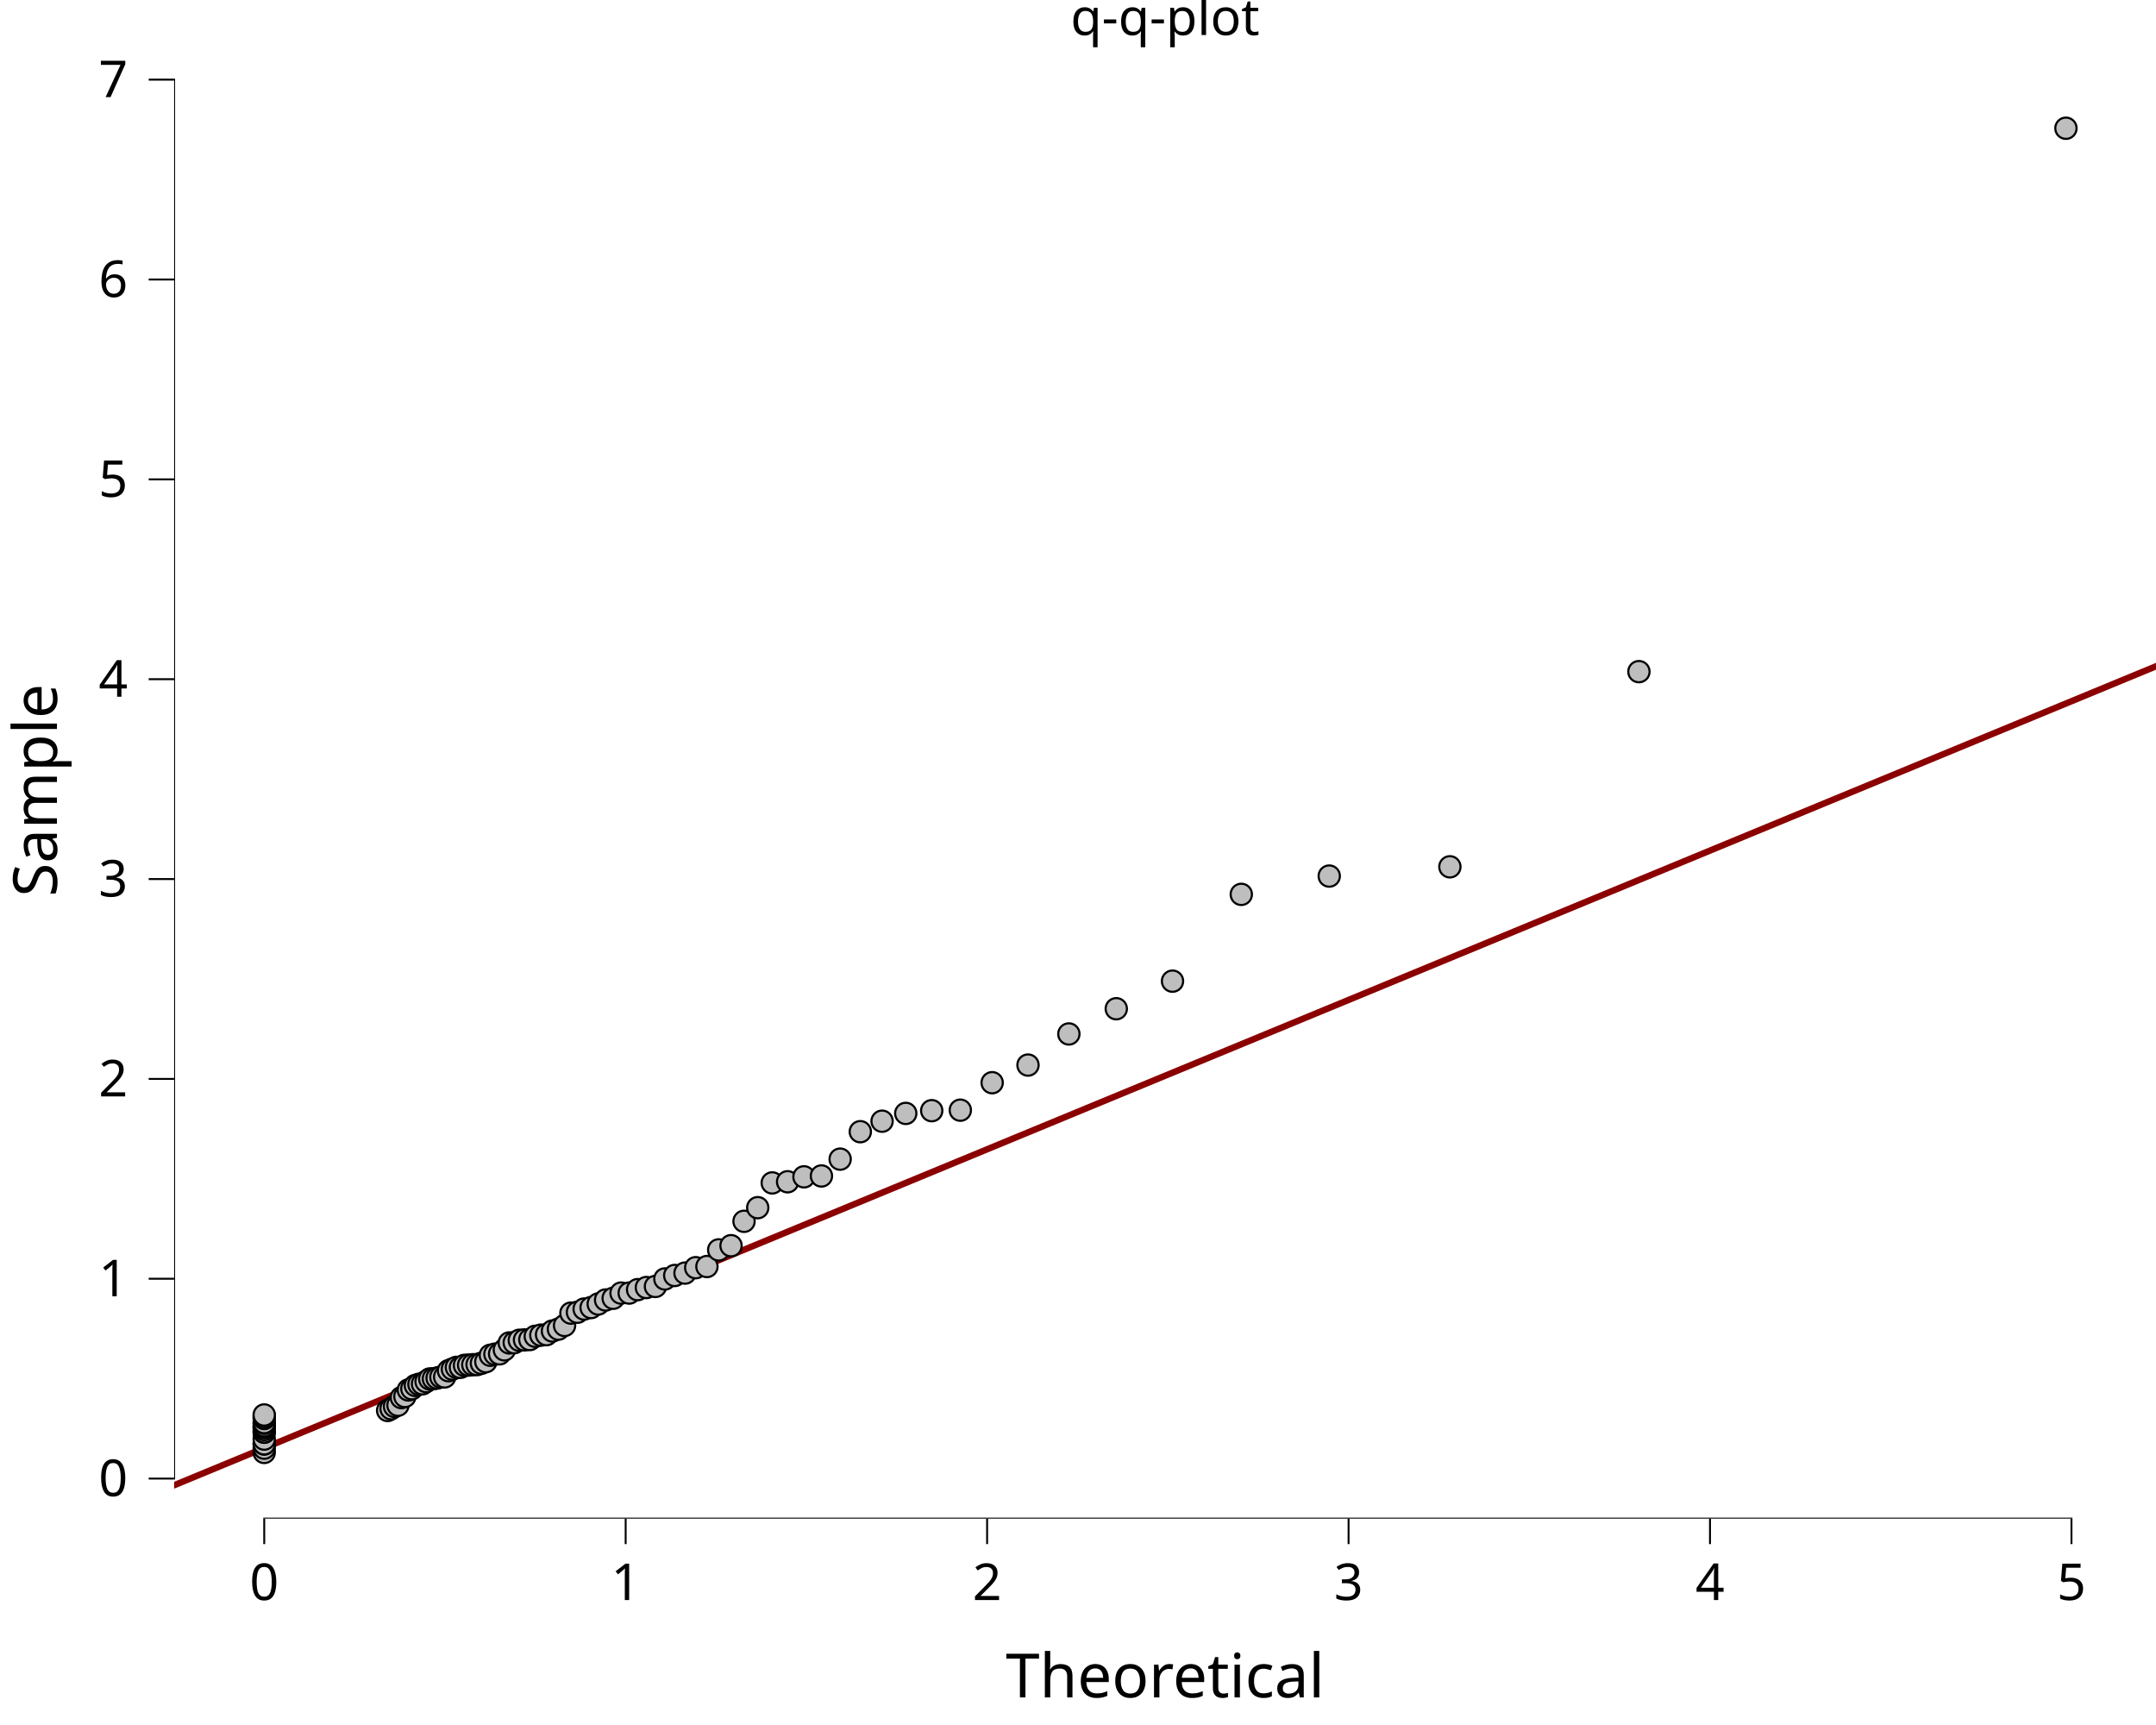
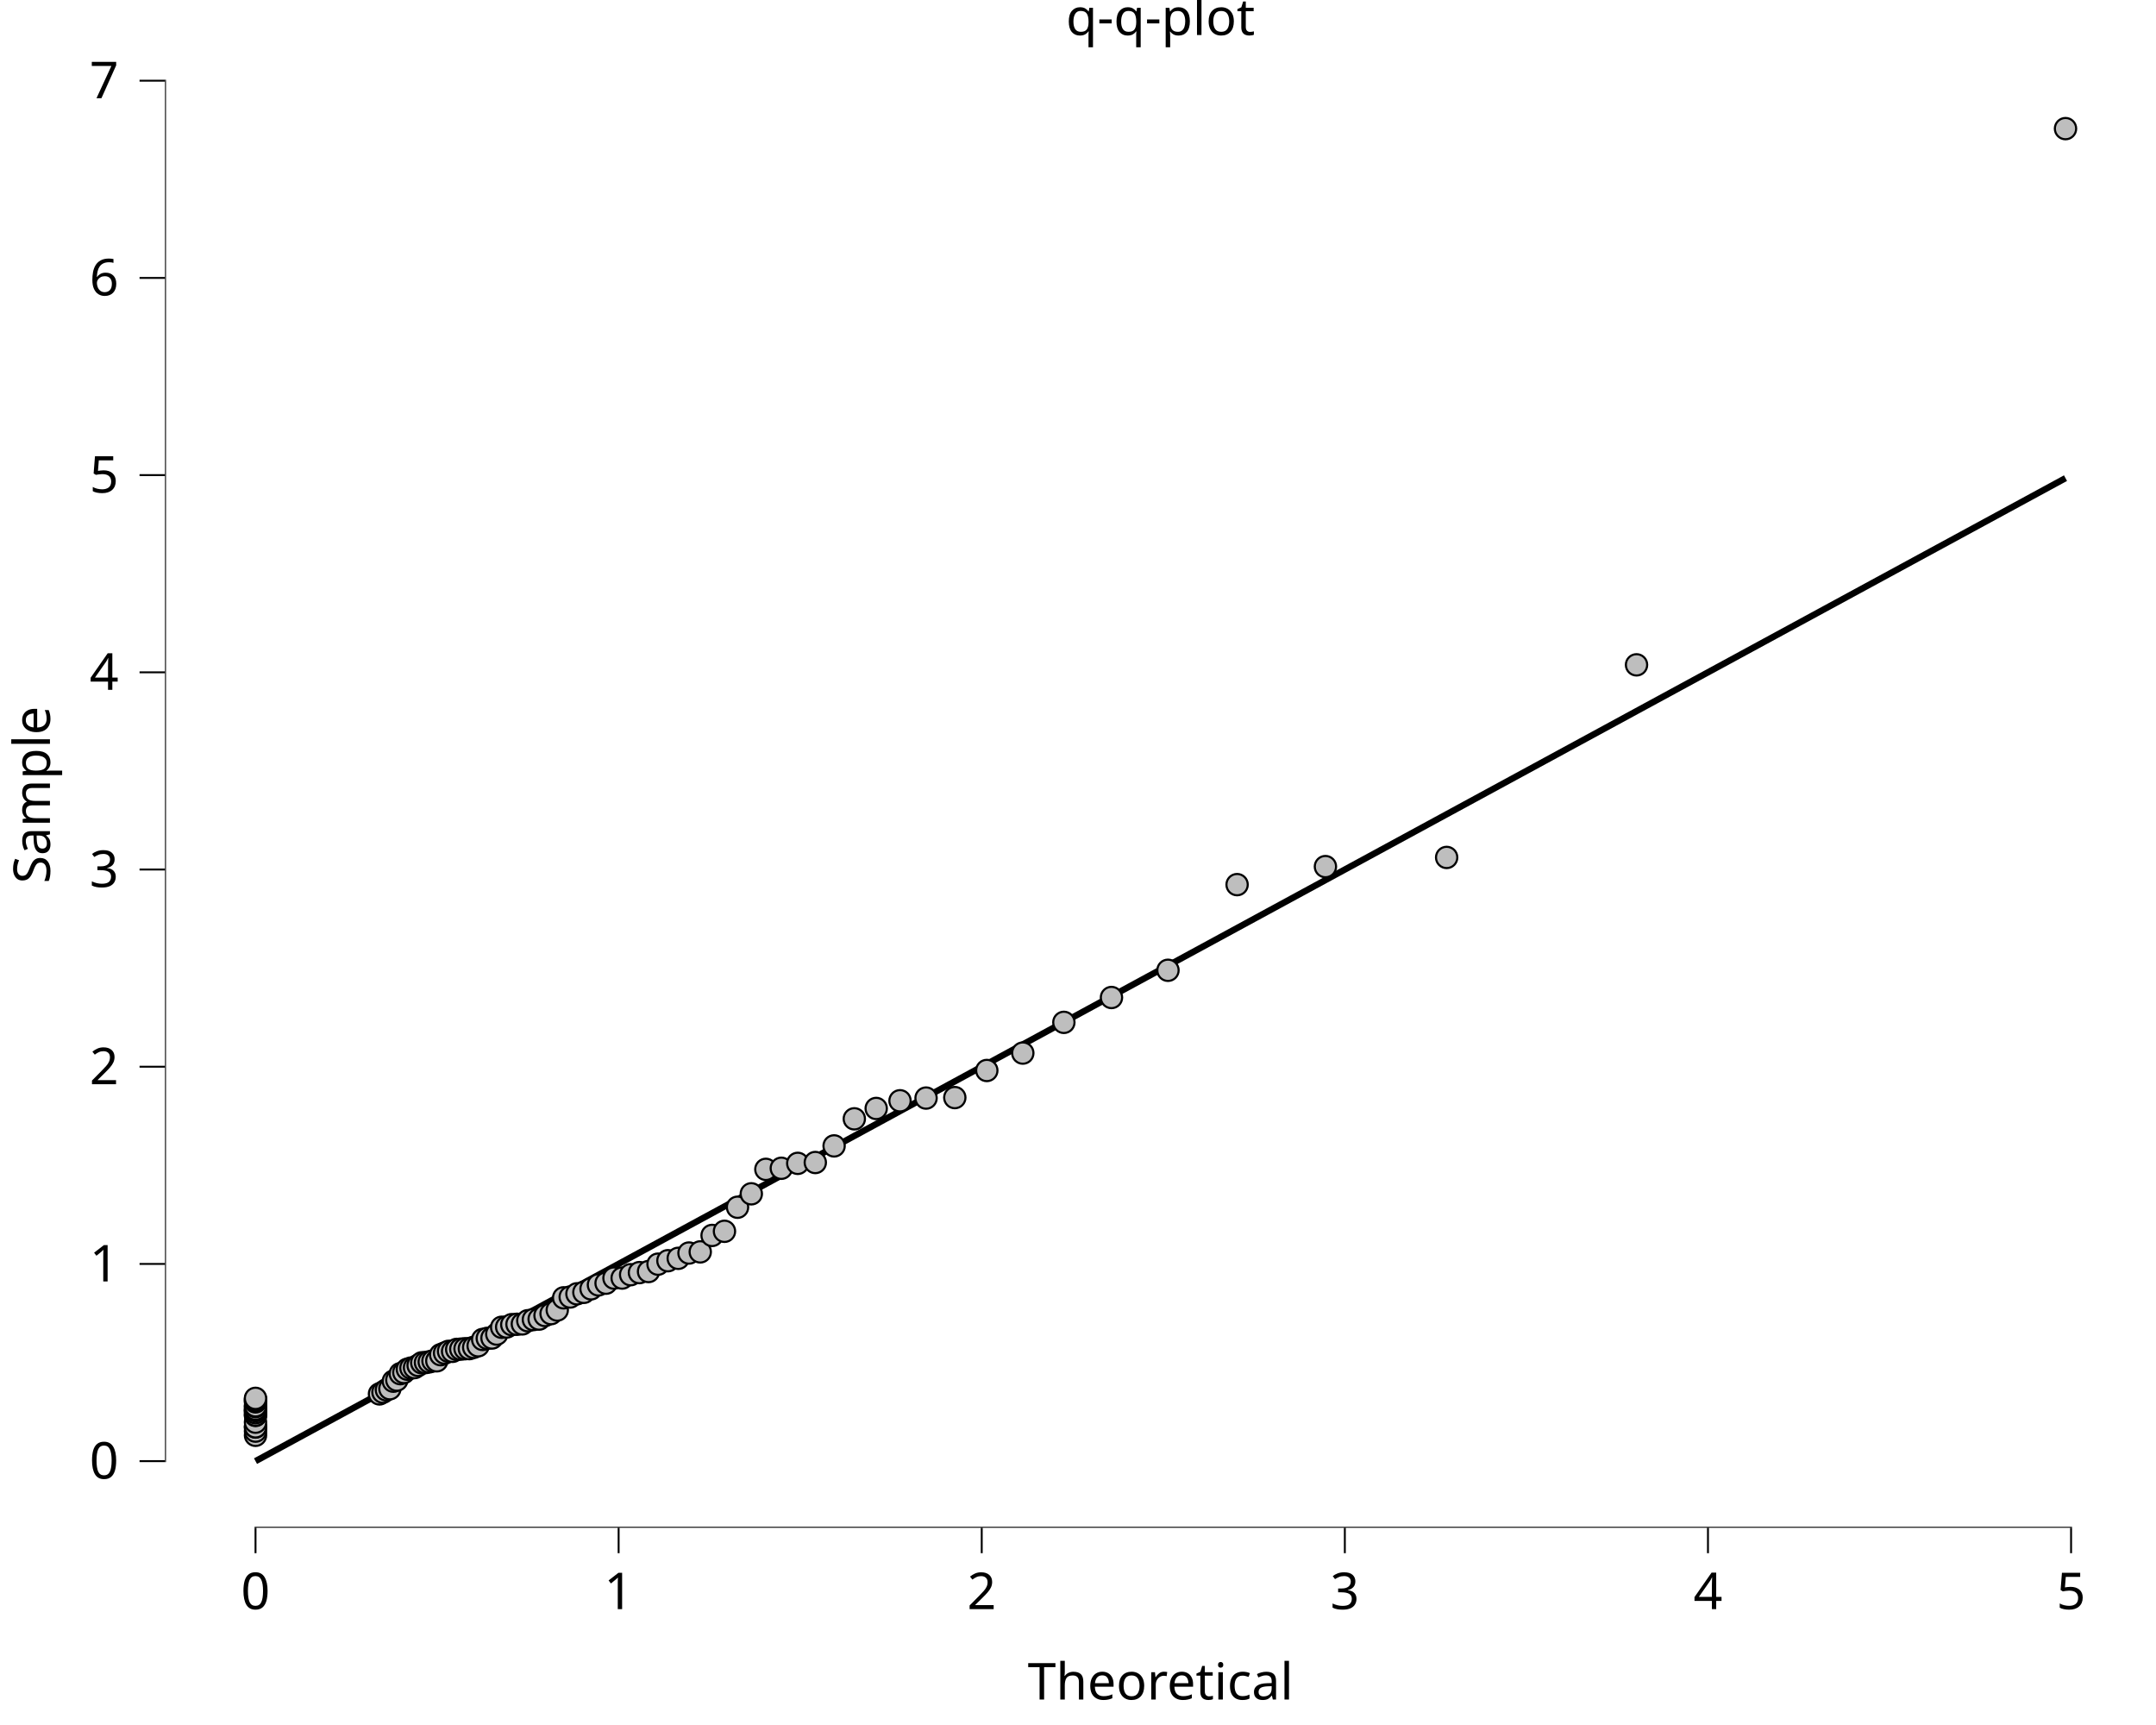
<svg xmlns="http://www.w3.org/2000/svg" class="svglite" data-engine-version="2.0" width="720.00pt" height="576.00pt" viewBox="0 0 720.00 576.00">
  <defs>
    <style type="text/css">
    .svglite line, .svglite polyline, .svglite polygon, .svglite path, .svglite rect, .svglite circle {
      fill: none;
      stroke: #000000;
      stroke-linecap: round;
      stroke-linejoin: round;
      stroke-miterlimit: 10.00;
    }
  </style>
  </defs>
  <rect width="100%" height="100%" style="stroke: none; fill: #FFFFFF;" />
  <defs>
    <clipPath id="cpMC4wMHw3MjAuMDB8MC4wMHw1NzYuMDA=">
      <rect x="0.00" y="0.00" width="720.00" height="576.00" />
    </clipPath>
  </defs>
  <g clip-path="url(#cpMC4wMHw3MjAuMDB8MC4wMHw1NzYuMDA=)">
-     <rect x="0.00" y="0.00" width="720.00" height="576.00" style="stroke-width: 10.67; stroke: none;" />
+     <rect x="-0" y="0.00" width="720.00" height="576.00" style="stroke-width: 10.67; stroke: none;" />
  </g>
  <defs>
-     <clipPath id="cpNTguMTV8NzIwLjAwfDIwLjcxfDUwNy4wOQ==">
-       <rect x="58.15" y="20.71" width="661.85" height="486.39" />
+     <clipPath id="cpNTUuMTF8NzIwLjAwfDIwLjcxfDUxMC4xNA==">
+       <rect x="55.11" y="20.71" width="664.89" height="489.43" />
    </clipPath>
  </defs>
-   <g clip-path="url(#cpNTguMTV8NzIwLjAwfDIwLjcxfDUwNy4wOQ==)">
-     <rect x="58.15" y="20.71" width="661.85" height="486.39" style="stroke-width: 10.67; stroke: none;" />
-     <line x1="-603.70" y1="769.40" x2="1381.85" y2="-50.98" style="stroke-width: 2.13; stroke: #8B0000; stroke-linecap: butt;" />
-     <circle cx="88.24" cy="484.99" r="3.56" style="stroke-width: 0.71; fill: #BEBEBE;" />
-     <circle cx="88.24" cy="483.56" r="3.56" style="stroke-width: 0.71; fill: #BEBEBE;" />
-     <circle cx="88.24" cy="482.19" r="3.56" style="stroke-width: 0.71; fill: #BEBEBE;" />
-     <circle cx="88.24" cy="482.11" r="3.56" style="stroke-width: 0.71; fill: #BEBEBE;" />
-     <circle cx="88.24" cy="480.54" r="3.56" style="stroke-width: 0.71; fill: #BEBEBE;" />
-     <circle cx="88.24" cy="478.25" r="3.56" style="stroke-width: 0.71; fill: #BEBEBE;" />
-     <circle cx="88.24" cy="478.15" r="3.56" style="stroke-width: 0.71; fill: #BEBEBE;" />
-     <circle cx="88.24" cy="477.35" r="3.56" style="stroke-width: 0.71; fill: #BEBEBE;" />
-     <circle cx="88.24" cy="476.64" r="3.56" style="stroke-width: 0.71; fill: #BEBEBE;" />
-     <circle cx="88.24" cy="476.57" r="3.56" style="stroke-width: 0.71; fill: #BEBEBE;" />
-     <circle cx="88.24" cy="476.11" r="3.56" style="stroke-width: 0.71; fill: #BEBEBE;" />
-     <circle cx="88.24" cy="475.29" r="3.56" style="stroke-width: 0.71; fill: #BEBEBE;" />
-     <circle cx="88.24" cy="475.01" r="3.56" style="stroke-width: 0.71; fill: #BEBEBE;" />
-     <circle cx="88.24" cy="473.68" r="3.56" style="stroke-width: 0.71; fill: #BEBEBE;" />
-     <circle cx="88.24" cy="473.29" r="3.56" style="stroke-width: 0.71; fill: #BEBEBE;" />
-     <circle cx="88.24" cy="472.78" r="3.56" style="stroke-width: 0.71; fill: #BEBEBE;" />
-     <circle cx="88.24" cy="472.47" r="3.56" style="stroke-width: 0.71; fill: #BEBEBE;" />
-     <circle cx="129.45" cy="470.98" r="3.56" style="stroke-width: 0.71; fill: #BEBEBE;" />
-     <circle cx="130.60" cy="470.39" r="3.56" style="stroke-width: 0.71; fill: #BEBEBE;" />
-     <circle cx="131.75" cy="469.62" r="3.56" style="stroke-width: 0.71; fill: #BEBEBE;" />
-     <circle cx="132.90" cy="469.22" r="3.56" style="stroke-width: 0.71; fill: #BEBEBE;" />
-     <circle cx="134.05" cy="466.68" r="3.56" style="stroke-width: 0.71; fill: #BEBEBE;" />
-     <circle cx="135.21" cy="466.30" r="3.56" style="stroke-width: 0.71; fill: #BEBEBE;" />
-     <circle cx="136.37" cy="464.13" r="3.56" style="stroke-width: 0.71; fill: #BEBEBE;" />
-     <circle cx="137.54" cy="463.71" r="3.56" style="stroke-width: 0.71; fill: #BEBEBE;" />
-     <circle cx="138.71" cy="462.62" r="3.56" style="stroke-width: 0.71; fill: #BEBEBE;" />
-     <circle cx="139.90" cy="462.23" r="3.56" style="stroke-width: 0.71; fill: #BEBEBE;" />
-     <circle cx="141.09" cy="462.07" r="3.56" style="stroke-width: 0.71; fill: #BEBEBE;" />
-     <circle cx="142.29" cy="461.32" r="3.56" style="stroke-width: 0.71; fill: #BEBEBE;" />
-     <circle cx="143.51" cy="460.45" r="3.56" style="stroke-width: 0.71; fill: #BEBEBE;" />
-     <circle cx="144.73" cy="460.37" r="3.56" style="stroke-width: 0.71; fill: #BEBEBE;" />
-     <circle cx="145.97" cy="460.14" r="3.56" style="stroke-width: 0.71; fill: #BEBEBE;" />
-     <circle cx="147.23" cy="459.81" r="3.56" style="stroke-width: 0.71; fill: #BEBEBE;" />
-     <circle cx="148.50" cy="459.77" r="3.56" style="stroke-width: 0.71; fill: #BEBEBE;" />
-     <circle cx="149.78" cy="457.70" r="3.56" style="stroke-width: 0.71; fill: #BEBEBE;" />
-     <circle cx="151.08" cy="457.16" r="3.56" style="stroke-width: 0.71; fill: #BEBEBE;" />
-     <circle cx="152.41" cy="456.57" r="3.56" style="stroke-width: 0.71; fill: #BEBEBE;" />
-     <circle cx="153.75" cy="456.57" r="3.56" style="stroke-width: 0.71; fill: #BEBEBE;" />
-     <circle cx="155.11" cy="455.91" r="3.56" style="stroke-width: 0.71; fill: #BEBEBE;" />
-     <circle cx="156.49" cy="455.82" r="3.56" style="stroke-width: 0.71; fill: #BEBEBE;" />
-     <circle cx="157.89" cy="455.69" r="3.56" style="stroke-width: 0.71; fill: #BEBEBE;" />
-     <circle cx="159.32" cy="455.65" r="3.56" style="stroke-width: 0.71; fill: #BEBEBE;" />
-     <circle cx="160.77" cy="455.21" r="3.56" style="stroke-width: 0.71; fill: #BEBEBE;" />
-     <circle cx="162.25" cy="454.68" r="3.56" style="stroke-width: 0.71; fill: #BEBEBE;" />
-     <circle cx="163.75" cy="452.54" r="3.56" style="stroke-width: 0.71; fill: #BEBEBE;" />
-     <circle cx="165.28" cy="452.17" r="3.56" style="stroke-width: 0.71; fill: #BEBEBE;" />
-     <circle cx="166.84" cy="452.06" r="3.56" style="stroke-width: 0.71; fill: #BEBEBE;" />
-     <circle cx="168.44" cy="450.73" r="3.56" style="stroke-width: 0.71; fill: #BEBEBE;" />
-     <circle cx="170.07" cy="448.42" r="3.56" style="stroke-width: 0.71; fill: #BEBEBE;" />
-     <circle cx="171.73" cy="448.33" r="3.56" style="stroke-width: 0.71; fill: #BEBEBE;" />
-     <circle cx="173.42" cy="447.53" r="3.56" style="stroke-width: 0.71; fill: #BEBEBE;" />
-     <circle cx="175.16" cy="447.41" r="3.56" style="stroke-width: 0.71; fill: #BEBEBE;" />
-     <circle cx="176.93" cy="447.29" r="3.56" style="stroke-width: 0.71; fill: #BEBEBE;" />
-     <circle cx="178.75" cy="446.20" r="3.56" style="stroke-width: 0.71; fill: #BEBEBE;" />
-     <circle cx="180.61" cy="445.82" r="3.56" style="stroke-width: 0.71; fill: #BEBEBE;" />
-     <circle cx="182.52" cy="445.65" r="3.56" style="stroke-width: 0.71; fill: #BEBEBE;" />
-     <circle cx="184.48" cy="444.44" r="3.56" style="stroke-width: 0.71; fill: #BEBEBE;" />
-     <circle cx="186.48" cy="443.81" r="3.56" style="stroke-width: 0.71; fill: #BEBEBE;" />
-     <circle cx="188.54" cy="442.59" r="3.56" style="stroke-width: 0.71; fill: #BEBEBE;" />
-     <circle cx="190.66" cy="438.46" r="3.56" style="stroke-width: 0.71; fill: #BEBEBE;" />
-     <circle cx="192.84" cy="438.17" r="3.56" style="stroke-width: 0.71; fill: #BEBEBE;" />
-     <circle cx="195.08" cy="437.10" r="3.56" style="stroke-width: 0.71; fill: #BEBEBE;" />
-     <circle cx="197.40" cy="436.61" r="3.56" style="stroke-width: 0.71; fill: #BEBEBE;" />
-     <circle cx="199.78" cy="435.42" r="3.56" style="stroke-width: 0.71; fill: #BEBEBE;" />
-     <circle cx="202.24" cy="434.08" r="3.56" style="stroke-width: 0.71; fill: #BEBEBE;" />
-     <circle cx="204.78" cy="433.51" r="3.56" style="stroke-width: 0.71; fill: #BEBEBE;" />
-     <circle cx="207.40" cy="431.78" r="3.56" style="stroke-width: 0.71; fill: #BEBEBE;" />
-     <circle cx="210.12" cy="431.77" r="3.56" style="stroke-width: 0.71; fill: #BEBEBE;" />
-     <circle cx="212.93" cy="430.63" r="3.56" style="stroke-width: 0.71; fill: #BEBEBE;" />
-     <circle cx="215.86" cy="429.92" r="3.56" style="stroke-width: 0.71; fill: #BEBEBE;" />
-     <circle cx="218.89" cy="429.56" r="3.56" style="stroke-width: 0.71; fill: #BEBEBE;" />
-     <circle cx="222.04" cy="427.06" r="3.56" style="stroke-width: 0.71; fill: #BEBEBE;" />
-     <circle cx="225.33" cy="425.90" r="3.56" style="stroke-width: 0.71; fill: #BEBEBE;" />
-     <circle cx="228.76" cy="425.10" r="3.56" style="stroke-width: 0.71; fill: #BEBEBE;" />
-     <circle cx="232.34" cy="423.30" r="3.56" style="stroke-width: 0.71; fill: #BEBEBE;" />
-     <circle cx="236.08" cy="422.91" r="3.56" style="stroke-width: 0.71; fill: #BEBEBE;" />
-     <circle cx="240.01" cy="417.35" r="3.56" style="stroke-width: 0.71; fill: #BEBEBE;" />
-     <circle cx="244.13" cy="415.95" r="3.56" style="stroke-width: 0.71; fill: #BEBEBE;" />
-     <circle cx="248.47" cy="407.81" r="3.56" style="stroke-width: 0.71; fill: #BEBEBE;" />
-     <circle cx="253.05" cy="403.26" r="3.56" style="stroke-width: 0.71; fill: #BEBEBE;" />
-     <circle cx="257.89" cy="394.99" r="3.56" style="stroke-width: 0.71; fill: #BEBEBE;" />
-     <circle cx="263.02" cy="394.61" r="3.56" style="stroke-width: 0.71; fill: #BEBEBE;" />
-     <circle cx="268.49" cy="392.96" r="3.56" style="stroke-width: 0.71; fill: #BEBEBE;" />
-     <circle cx="274.32" cy="392.67" r="3.56" style="stroke-width: 0.71; fill: #BEBEBE;" />
-     <circle cx="280.57" cy="387.05" r="3.56" style="stroke-width: 0.71; fill: #BEBEBE;" />
-     <circle cx="287.30" cy="377.89" r="3.56" style="stroke-width: 0.71; fill: #BEBEBE;" />
-     <circle cx="294.57" cy="374.38" r="3.56" style="stroke-width: 0.71; fill: #BEBEBE;" />
-     <circle cx="302.48" cy="371.78" r="3.56" style="stroke-width: 0.71; fill: #BEBEBE;" />
-     <circle cx="311.15" cy="370.87" r="3.56" style="stroke-width: 0.71; fill: #BEBEBE;" />
-     <circle cx="320.70" cy="370.70" r="3.56" style="stroke-width: 0.71; fill: #BEBEBE;" />
-     <circle cx="331.33" cy="361.53" r="3.56" style="stroke-width: 0.71; fill: #BEBEBE;" />
-     <circle cx="343.30" cy="355.64" r="3.56" style="stroke-width: 0.71; fill: #BEBEBE;" />
-     <circle cx="356.95" cy="345.25" r="3.56" style="stroke-width: 0.71; fill: #BEBEBE;" />
-     <circle cx="372.78" cy="336.83" r="3.56" style="stroke-width: 0.71; fill: #BEBEBE;" />
-     <circle cx="391.56" cy="327.62" r="3.56" style="stroke-width: 0.71; fill: #BEBEBE;" />
-     <circle cx="414.53" cy="298.64" r="3.56" style="stroke-width: 0.71; fill: #BEBEBE;" />
-     <circle cx="443.90" cy="292.53" r="3.56" style="stroke-width: 0.71; fill: #BEBEBE;" />
-     <circle cx="484.19" cy="289.44" r="3.56" style="stroke-width: 0.71; fill: #BEBEBE;" />
-     <circle cx="547.32" cy="224.27" r="3.56" style="stroke-width: 0.71; fill: #BEBEBE;" />
-     <circle cx="689.92" cy="42.82" r="3.56" style="stroke-width: 0.71; fill: #BEBEBE;" />
-     <line x1="87.92" y1="507.09" x2="692.09" y2="507.09" style="stroke-width: 0.64; stroke-linecap: butt;" />
-     <line x1="58.15" y1="494.04" x2="58.15" y2="26.27" style="stroke-width: 0.64; stroke-linecap: butt;" />
-     <rect x="58.15" y="20.71" width="661.85" height="486.39" style="stroke-width: 0.00; stroke: none;" />
+   <g clip-path="url(#cpNTUuMTF8NzIwLjAwfDIwLjcxfDUxMC4xNA==)">
+     <rect x="55.11" y="20.71" width="664.89" height="489.43" style="stroke-width: 10.67; stroke: none;" />
+     <polyline points="85.33,487.89 85.33,487.89 85.33,487.89 85.33,487.89 85.33,487.89 85.33,487.89 85.33,487.89 85.33,487.89 85.33,487.89 85.33,487.89 85.33,487.89 85.33,487.89 85.33,487.89 85.33,487.89 85.33,487.89 85.33,487.89 85.33,487.89 126.73,465.41 127.89,464.78 129.04,464.15 130.20,463.53 131.36,462.90 132.52,462.27 133.69,461.63 134.86,461.00 136.04,460.35 137.23,459.71 138.43,459.06 139.63,458.40 140.85,457.74 142.09,457.07 143.33,456.39 144.59,455.71 145.87,455.02 147.16,454.32 148.47,453.61 149.79,452.89 151.14,452.16 152.51,451.41 153.89,450.66 155.30,449.89 156.74,449.12 158.19,448.32 159.68,447.52 161.19,446.70 162.73,445.86 164.30,445.01 165.90,444.14 167.53,443.25 169.20,442.35 170.91,441.42 172.65,440.47 174.44,439.50 176.26,438.51 178.13,437.50 180.05,436.46 182.01,435.39 184.03,434.30 186.10,433.17 188.23,432.02 190.42,430.83 192.67,429.60 194.99,428.34 197.38,427.04 199.85,425.70 202.40,424.32 205.04,422.88 207.77,421.40 210.60,419.87 213.54,418.27 216.58,416.62 219.75,414.90 223.05,413.10 226.50,411.23 230.09,409.28 233.85,407.24 237.80,405.10 241.94,402.85 246.30,400.48 250.90,397.98 255.76,395.34 260.92,392.54 266.41,389.56 272.27,386.38 278.55,382.97 285.30,379.30 292.61,375.33 300.56,371.01 309.26,366.29 318.86,361.08 329.55,355.27 341.57,348.75 355.28,341.30 371.18,332.66 390.05,322.42 413.13,309.89 442.63,293.87 483.11,271.89 546.52,237.45 689.78,159.66 " style="stroke-width: 2.13; stroke-linecap: butt;" />
+     <circle cx="85.33" cy="479.27" r="3.56" style="stroke-width: 0.71; fill: #BEBEBE;" />
+     <circle cx="85.33" cy="477.87" r="3.56" style="stroke-width: 0.71; fill: #BEBEBE;" />
+     <circle cx="85.33" cy="476.51" r="3.56" style="stroke-width: 0.71; fill: #BEBEBE;" />
+     <circle cx="85.33" cy="476.44" r="3.56" style="stroke-width: 0.71; fill: #BEBEBE;" />
+     <circle cx="85.33" cy="474.88" r="3.56" style="stroke-width: 0.71; fill: #BEBEBE;" />
+     <circle cx="85.33" cy="472.63" r="3.56" style="stroke-width: 0.71; fill: #BEBEBE;" />
+     <circle cx="85.33" cy="472.52" r="3.56" style="stroke-width: 0.71; fill: #BEBEBE;" />
+     <circle cx="85.33" cy="471.74" r="3.56" style="stroke-width: 0.71; fill: #BEBEBE;" />
+     <circle cx="85.33" cy="471.04" r="3.56" style="stroke-width: 0.71; fill: #BEBEBE;" />
+     <circle cx="85.33" cy="470.97" r="3.56" style="stroke-width: 0.71; fill: #BEBEBE;" />
+     <circle cx="85.33" cy="470.52" r="3.56" style="stroke-width: 0.71; fill: #BEBEBE;" />
+     <circle cx="85.33" cy="469.70" r="3.56" style="stroke-width: 0.71; fill: #BEBEBE;" />
+     <circle cx="85.33" cy="469.42" r="3.56" style="stroke-width: 0.71; fill: #BEBEBE;" />
+     <circle cx="85.33" cy="468.11" r="3.56" style="stroke-width: 0.71; fill: #BEBEBE;" />
+     <circle cx="85.33" cy="467.73" r="3.56" style="stroke-width: 0.71; fill: #BEBEBE;" />
+     <circle cx="85.33" cy="467.22" r="3.56" style="stroke-width: 0.71; fill: #BEBEBE;" />
+     <circle cx="85.33" cy="466.93" r="3.56" style="stroke-width: 0.71; fill: #BEBEBE;" />
+     <circle cx="126.73" cy="465.45" r="3.56" style="stroke-width: 0.71; fill: #BEBEBE;" />
+     <circle cx="127.89" cy="464.87" r="3.56" style="stroke-width: 0.71; fill: #BEBEBE;" />
+     <circle cx="129.04" cy="464.11" r="3.56" style="stroke-width: 0.71; fill: #BEBEBE;" />
+     <circle cx="130.20" cy="463.71" r="3.56" style="stroke-width: 0.71; fill: #BEBEBE;" />
+     <circle cx="131.36" cy="461.20" r="3.56" style="stroke-width: 0.71; fill: #BEBEBE;" />
+     <circle cx="132.52" cy="460.83" r="3.56" style="stroke-width: 0.71; fill: #BEBEBE;" />
+     <circle cx="133.69" cy="458.69" r="3.56" style="stroke-width: 0.71; fill: #BEBEBE;" />
+     <circle cx="134.86" cy="458.28" r="3.56" style="stroke-width: 0.71; fill: #BEBEBE;" />
+     <circle cx="136.04" cy="457.20" r="3.56" style="stroke-width: 0.71; fill: #BEBEBE;" />
+     <circle cx="137.23" cy="456.81" r="3.56" style="stroke-width: 0.71; fill: #BEBEBE;" />
+     <circle cx="138.43" cy="456.66" r="3.56" style="stroke-width: 0.71; fill: #BEBEBE;" />
+     <circle cx="139.63" cy="455.92" r="3.56" style="stroke-width: 0.71; fill: #BEBEBE;" />
+     <circle cx="140.85" cy="455.06" r="3.56" style="stroke-width: 0.71; fill: #BEBEBE;" />
+     <circle cx="142.09" cy="454.98" r="3.56" style="stroke-width: 0.71; fill: #BEBEBE;" />
+     <circle cx="143.33" cy="454.75" r="3.56" style="stroke-width: 0.71; fill: #BEBEBE;" />
+     <circle cx="144.59" cy="454.42" r="3.56" style="stroke-width: 0.71; fill: #BEBEBE;" />
+     <circle cx="145.87" cy="454.39" r="3.56" style="stroke-width: 0.71; fill: #BEBEBE;" />
+     <circle cx="147.16" cy="452.35" r="3.56" style="stroke-width: 0.71; fill: #BEBEBE;" />
+     <circle cx="148.47" cy="451.81" r="3.56" style="stroke-width: 0.71; fill: #BEBEBE;" />
+     <circle cx="149.79" cy="451.23" r="3.56" style="stroke-width: 0.71; fill: #BEBEBE;" />
+     <circle cx="151.14" cy="451.23" r="3.56" style="stroke-width: 0.71; fill: #BEBEBE;" />
+     <circle cx="152.51" cy="450.58" r="3.56" style="stroke-width: 0.71; fill: #BEBEBE;" />
+     <circle cx="153.89" cy="450.49" r="3.56" style="stroke-width: 0.71; fill: #BEBEBE;" />
+     <circle cx="155.30" cy="450.36" r="3.56" style="stroke-width: 0.71; fill: #BEBEBE;" />
+     <circle cx="156.74" cy="450.33" r="3.56" style="stroke-width: 0.71; fill: #BEBEBE;" />
+     <circle cx="158.19" cy="449.89" r="3.56" style="stroke-width: 0.71; fill: #BEBEBE;" />
+     <circle cx="159.68" cy="449.37" r="3.56" style="stroke-width: 0.71; fill: #BEBEBE;" />
+     <circle cx="161.19" cy="447.26" r="3.56" style="stroke-width: 0.71; fill: #BEBEBE;" />
+     <circle cx="162.73" cy="446.89" r="3.56" style="stroke-width: 0.71; fill: #BEBEBE;" />
+     <circle cx="164.30" cy="446.78" r="3.56" style="stroke-width: 0.71; fill: #BEBEBE;" />
+     <circle cx="165.90" cy="445.47" r="3.56" style="stroke-width: 0.71; fill: #BEBEBE;" />
+     <circle cx="167.53" cy="443.19" r="3.56" style="stroke-width: 0.71; fill: #BEBEBE;" />
+     <circle cx="169.20" cy="443.10" r="3.56" style="stroke-width: 0.71; fill: #BEBEBE;" />
+     <circle cx="170.91" cy="442.31" r="3.56" style="stroke-width: 0.71; fill: #BEBEBE;" />
+     <circle cx="172.65" cy="442.19" r="3.56" style="stroke-width: 0.71; fill: #BEBEBE;" />
+     <circle cx="174.44" cy="442.07" r="3.56" style="stroke-width: 0.71; fill: #BEBEBE;" />
+     <circle cx="176.26" cy="441.00" r="3.56" style="stroke-width: 0.71; fill: #BEBEBE;" />
+     <circle cx="178.13" cy="440.62" r="3.56" style="stroke-width: 0.71; fill: #BEBEBE;" />
+     <circle cx="180.05" cy="440.46" r="3.56" style="stroke-width: 0.71; fill: #BEBEBE;" />
+     <circle cx="182.01" cy="439.26" r="3.56" style="stroke-width: 0.71; fill: #BEBEBE;" />
+     <circle cx="184.03" cy="438.64" r="3.56" style="stroke-width: 0.71; fill: #BEBEBE;" />
+     <circle cx="186.10" cy="437.44" r="3.56" style="stroke-width: 0.71; fill: #BEBEBE;" />
+     <circle cx="188.23" cy="433.36" r="3.56" style="stroke-width: 0.71; fill: #BEBEBE;" />
+     <circle cx="190.42" cy="433.08" r="3.56" style="stroke-width: 0.71; fill: #BEBEBE;" />
+     <circle cx="192.67" cy="432.02" r="3.56" style="stroke-width: 0.71; fill: #BEBEBE;" />
+     <circle cx="194.99" cy="431.53" r="3.56" style="stroke-width: 0.71; fill: #BEBEBE;" />
+     <circle cx="197.38" cy="430.36" r="3.56" style="stroke-width: 0.71; fill: #BEBEBE;" />
+     <circle cx="199.85" cy="429.04" r="3.56" style="stroke-width: 0.71; fill: #BEBEBE;" />
+     <circle cx="202.40" cy="428.47" r="3.56" style="stroke-width: 0.71; fill: #BEBEBE;" />
+     <circle cx="205.04" cy="426.77" r="3.56" style="stroke-width: 0.71; fill: #BEBEBE;" />
+     <circle cx="207.77" cy="426.76" r="3.56" style="stroke-width: 0.71; fill: #BEBEBE;" />
+     <circle cx="210.60" cy="425.64" r="3.56" style="stroke-width: 0.71; fill: #BEBEBE;" />
+     <circle cx="213.54" cy="424.94" r="3.56" style="stroke-width: 0.71; fill: #BEBEBE;" />
+     <circle cx="216.58" cy="424.58" r="3.56" style="stroke-width: 0.71; fill: #BEBEBE;" />
+     <circle cx="219.75" cy="422.12" r="3.56" style="stroke-width: 0.71; fill: #BEBEBE;" />
+     <circle cx="223.05" cy="420.97" r="3.56" style="stroke-width: 0.71; fill: #BEBEBE;" />
+     <circle cx="226.50" cy="420.17" r="3.56" style="stroke-width: 0.71; fill: #BEBEBE;" />
+     <circle cx="230.09" cy="418.40" r="3.56" style="stroke-width: 0.71; fill: #BEBEBE;" />
+     <circle cx="233.85" cy="418.02" r="3.56" style="stroke-width: 0.71; fill: #BEBEBE;" />
+     <circle cx="237.80" cy="412.53" r="3.56" style="stroke-width: 0.71; fill: #BEBEBE;" />
+     <circle cx="241.94" cy="411.15" r="3.56" style="stroke-width: 0.71; fill: #BEBEBE;" />
+     <circle cx="246.30" cy="403.11" r="3.56" style="stroke-width: 0.71; fill: #BEBEBE;" />
+     <circle cx="250.90" cy="398.63" r="3.56" style="stroke-width: 0.71; fill: #BEBEBE;" />
+     <circle cx="255.76" cy="390.46" r="3.56" style="stroke-width: 0.71; fill: #BEBEBE;" />
+     <circle cx="260.92" cy="390.10" r="3.56" style="stroke-width: 0.71; fill: #BEBEBE;" />
+     <circle cx="266.41" cy="388.46" r="3.56" style="stroke-width: 0.71; fill: #BEBEBE;" />
+     <circle cx="272.27" cy="388.18" r="3.56" style="stroke-width: 0.71; fill: #BEBEBE;" />
+     <circle cx="278.55" cy="382.63" r="3.56" style="stroke-width: 0.71; fill: #BEBEBE;" />
+     <circle cx="285.30" cy="373.59" r="3.56" style="stroke-width: 0.71; fill: #BEBEBE;" />
+     <circle cx="292.61" cy="370.13" r="3.56" style="stroke-width: 0.71; fill: #BEBEBE;" />
+     <circle cx="300.56" cy="367.56" r="3.56" style="stroke-width: 0.71; fill: #BEBEBE;" />
+     <circle cx="309.26" cy="366.66" r="3.56" style="stroke-width: 0.71; fill: #BEBEBE;" />
+     <circle cx="318.86" cy="366.50" r="3.56" style="stroke-width: 0.71; fill: #BEBEBE;" />
+     <circle cx="329.55" cy="357.45" r="3.56" style="stroke-width: 0.71; fill: #BEBEBE;" />
+     <circle cx="341.57" cy="351.64" r="3.56" style="stroke-width: 0.71; fill: #BEBEBE;" />
+     <circle cx="355.28" cy="341.38" r="3.56" style="stroke-width: 0.71; fill: #BEBEBE;" />
+     <circle cx="371.18" cy="333.08" r="3.56" style="stroke-width: 0.71; fill: #BEBEBE;" />
+     <circle cx="390.05" cy="323.99" r="3.56" style="stroke-width: 0.71; fill: #BEBEBE;" />
+     <circle cx="413.13" cy="295.39" r="3.56" style="stroke-width: 0.71; fill: #BEBEBE;" />
+     <circle cx="442.63" cy="289.37" r="3.56" style="stroke-width: 0.71; fill: #BEBEBE;" />
+     <circle cx="483.11" cy="286.31" r="3.56" style="stroke-width: 0.71; fill: #BEBEBE;" />
+     <circle cx="546.52" cy="222.00" r="3.56" style="stroke-width: 0.71; fill: #BEBEBE;" />
+     <circle cx="689.78" cy="42.95" r="3.56" style="stroke-width: 0.71; fill: #BEBEBE;" />
+     <line x1="85.01" y1="510.14" x2="691.96" y2="510.14" style="stroke-width: 0.64; stroke-linecap: butt;" />
+     <line x1="55.11" y1="488.21" x2="55.11" y2="26.63" style="stroke-width: 0.64; stroke-linecap: butt;" />
+     <rect x="55.11" y="20.71" width="664.89" height="489.43" style="stroke-width: 0.00; stroke: none;" />
  </g>
  <g clip-path="url(#cpMC4wMHw3MjAuMDB8MC4wMHw1NzYuMDA=)">
-     <polyline points="58.15,507.09 58.15,20.71 " style="stroke-width: 0.00; stroke: none; stroke-linecap: butt;" />
-     <text x="42.67" y="499.57" text-anchor="end" style="font-size: 17.00px; font-family: sans;" textLength="9.46px" lengthAdjust="spacingAndGlyphs">0</text>
-     <text x="42.67" y="432.84" text-anchor="end" style="font-size: 17.00px; font-family: sans;" textLength="9.46px" lengthAdjust="spacingAndGlyphs">1</text>
-     <text x="42.67" y="366.11" text-anchor="end" style="font-size: 17.00px; font-family: sans;" textLength="9.46px" lengthAdjust="spacingAndGlyphs">2</text>
-     <text x="42.67" y="299.37" text-anchor="end" style="font-size: 17.00px; font-family: sans;" textLength="9.46px" lengthAdjust="spacingAndGlyphs">3</text>
-     <text x="42.67" y="232.64" text-anchor="end" style="font-size: 17.00px; font-family: sans;" textLength="9.46px" lengthAdjust="spacingAndGlyphs">4</text>
-     <text x="42.67" y="165.91" text-anchor="end" style="font-size: 17.00px; font-family: sans;" textLength="9.46px" lengthAdjust="spacingAndGlyphs">5</text>
-     <text x="42.67" y="99.18" text-anchor="end" style="font-size: 17.00px; font-family: sans;" textLength="9.46px" lengthAdjust="spacingAndGlyphs">6</text>
-     <text x="42.67" y="32.44" text-anchor="end" style="font-size: 17.00px; font-family: sans;" textLength="9.46px" lengthAdjust="spacingAndGlyphs">7</text>
-     <polyline points="49.65,493.72 58.15,493.72 " style="stroke-width: 0.64; stroke-linecap: butt;" />
-     <polyline points="49.65,426.99 58.15,426.99 " style="stroke-width: 0.64; stroke-linecap: butt;" />
-     <polyline points="49.65,360.26 58.15,360.26 " style="stroke-width: 0.64; stroke-linecap: butt;" />
-     <polyline points="49.65,293.53 58.15,293.53 " style="stroke-width: 0.64; stroke-linecap: butt;" />
-     <polyline points="49.65,226.79 58.15,226.79 " style="stroke-width: 0.64; stroke-linecap: butt;" />
-     <polyline points="49.65,160.06 58.15,160.06 " style="stroke-width: 0.64; stroke-linecap: butt;" />
-     <polyline points="49.65,93.33 58.15,93.33 " style="stroke-width: 0.64; stroke-linecap: butt;" />
-     <polyline points="49.65,26.59 58.15,26.59 " style="stroke-width: 0.64; stroke-linecap: butt;" />
-     <polyline points="58.15,507.09 720.00,507.09 " style="stroke-width: 0.00; stroke: none; stroke-linecap: butt;" />
-     <polyline points="88.24,515.60 88.24,507.09 " style="stroke-width: 0.64; stroke-linecap: butt;" />
-     <polyline points="208.94,515.60 208.94,507.09 " style="stroke-width: 0.64; stroke-linecap: butt;" />
-     <polyline points="329.65,515.60 329.65,507.09 " style="stroke-width: 0.64; stroke-linecap: butt;" />
-     <polyline points="450.36,515.60 450.36,507.09 " style="stroke-width: 0.64; stroke-linecap: butt;" />
-     <polyline points="571.06,515.60 571.06,507.09 " style="stroke-width: 0.64; stroke-linecap: butt;" />
-     <polyline points="691.77,515.60 691.77,507.09 " style="stroke-width: 0.64; stroke-linecap: butt;" />
-     <text x="88.24" y="534.27" text-anchor="middle" style="font-size: 17.00px; font-family: sans;" textLength="9.46px" lengthAdjust="spacingAndGlyphs">0</text>
-     <text x="208.94" y="534.27" text-anchor="middle" style="font-size: 17.00px; font-family: sans;" textLength="9.46px" lengthAdjust="spacingAndGlyphs">1</text>
-     <text x="329.65" y="534.27" text-anchor="middle" style="font-size: 17.00px; font-family: sans;" textLength="9.46px" lengthAdjust="spacingAndGlyphs">2</text>
-     <text x="450.36" y="534.27" text-anchor="middle" style="font-size: 17.00px; font-family: sans;" textLength="9.46px" lengthAdjust="spacingAndGlyphs">3</text>
-     <text x="571.06" y="534.27" text-anchor="middle" style="font-size: 17.00px; font-family: sans;" textLength="9.46px" lengthAdjust="spacingAndGlyphs">4</text>
-     <text x="691.77" y="534.27" text-anchor="middle" style="font-size: 17.00px; font-family: sans;" textLength="9.46px" lengthAdjust="spacingAndGlyphs">5</text>
-     <text x="389.08" y="566.78" text-anchor="middle" style="font-size: 20.40px; font-family: sans;" textLength="100.92px" lengthAdjust="spacingAndGlyphs">Theoretical</text>
-     <text transform="translate(19.02,263.90) rotate(-90)" text-anchor="middle" style="font-size: 20.40px; font-family: sans;" textLength="69.18px" lengthAdjust="spacingAndGlyphs">Sample</text>
-     <text x="389.08" y="11.70" text-anchor="middle" style="font-size: 17.00px; font-family: sans;" textLength="57.64px" lengthAdjust="spacingAndGlyphs">q-q-plot</text>
+     <polyline points="55.11,510.14 55.11,20.71 " style="stroke-width: 0.00; stroke: none; stroke-linecap: butt;" />
+     <text x="39.63" y="493.74" text-anchor="end" style="font-size: 17.00px; font-family: sans;" textLength="9.46px" lengthAdjust="spacingAndGlyphs">0</text>
+     <text x="39.63" y="427.89" text-anchor="end" style="font-size: 17.00px; font-family: sans;" textLength="9.46px" lengthAdjust="spacingAndGlyphs">1</text>
+     <text x="39.63" y="362.04" text-anchor="end" style="font-size: 17.00px; font-family: sans;" textLength="9.46px" lengthAdjust="spacingAndGlyphs">2</text>
+     <text x="39.63" y="296.19" text-anchor="end" style="font-size: 17.00px; font-family: sans;" textLength="9.46px" lengthAdjust="spacingAndGlyphs">3</text>
+     <text x="39.63" y="230.34" text-anchor="end" style="font-size: 17.00px; font-family: sans;" textLength="9.46px" lengthAdjust="spacingAndGlyphs">4</text>
+     <text x="39.63" y="164.50" text-anchor="end" style="font-size: 17.00px; font-family: sans;" textLength="9.46px" lengthAdjust="spacingAndGlyphs">5</text>
+     <text x="39.63" y="98.65" text-anchor="end" style="font-size: 17.00px; font-family: sans;" textLength="9.46px" lengthAdjust="spacingAndGlyphs">6</text>
+     <text x="39.63" y="32.80" text-anchor="end" style="font-size: 17.00px; font-family: sans;" textLength="9.46px" lengthAdjust="spacingAndGlyphs">7</text>
+     <polyline points="46.60,487.89 55.11,487.89 " style="stroke-width: 0.64; stroke-linecap: butt;" />
+     <polyline points="46.60,422.04 55.11,422.04 " style="stroke-width: 0.64; stroke-linecap: butt;" />
+     <polyline points="46.60,356.19 55.11,356.19 " style="stroke-width: 0.64; stroke-linecap: butt;" />
+     <polyline points="46.60,290.34 55.11,290.34 " style="stroke-width: 0.64; stroke-linecap: butt;" />
+     <polyline points="46.60,224.50 55.11,224.50 " style="stroke-width: 0.64; stroke-linecap: butt;" />
+     <polyline points="46.60,158.65 55.11,158.65 " style="stroke-width: 0.64; stroke-linecap: butt;" />
+     <polyline points="46.60,92.80 55.11,92.80 " style="stroke-width: 0.64; stroke-linecap: butt;" />
+     <polyline points="46.60,26.95 55.11,26.95 " style="stroke-width: 0.64; stroke-linecap: butt;" />
+     <polyline points="55.11,510.14 720.00,510.14 " style="stroke-width: 0.00; stroke: none; stroke-linecap: butt;" />
+     <polyline points="85.33,518.64 85.33,510.14 " style="stroke-width: 0.64; stroke-linecap: butt;" />
+     <polyline points="206.59,518.64 206.59,510.14 " style="stroke-width: 0.64; stroke-linecap: butt;" />
+     <polyline points="327.85,518.64 327.85,510.14 " style="stroke-width: 0.64; stroke-linecap: butt;" />
+     <polyline points="449.11,518.64 449.11,510.14 " style="stroke-width: 0.64; stroke-linecap: butt;" />
+     <polyline points="570.38,518.64 570.38,510.14 " style="stroke-width: 0.64; stroke-linecap: butt;" />
+     <polyline points="691.64,518.64 691.64,510.14 " style="stroke-width: 0.64; stroke-linecap: butt;" />
+     <text x="85.33" y="537.32" text-anchor="middle" style="font-size: 17.00px; font-family: sans;" textLength="9.46px" lengthAdjust="spacingAndGlyphs">0</text>
+     <text x="206.59" y="537.32" text-anchor="middle" style="font-size: 17.00px; font-family: sans;" textLength="9.46px" lengthAdjust="spacingAndGlyphs">1</text>
+     <text x="327.85" y="537.32" text-anchor="middle" style="font-size: 17.00px; font-family: sans;" textLength="9.46px" lengthAdjust="spacingAndGlyphs">2</text>
+     <text x="449.11" y="537.32" text-anchor="middle" style="font-size: 17.00px; font-family: sans;" textLength="9.46px" lengthAdjust="spacingAndGlyphs">3</text>
+     <text x="570.38" y="537.32" text-anchor="middle" style="font-size: 17.00px; font-family: sans;" textLength="9.46px" lengthAdjust="spacingAndGlyphs">4</text>
+     <text x="691.64" y="537.32" text-anchor="middle" style="font-size: 17.00px; font-family: sans;" textLength="9.46px" lengthAdjust="spacingAndGlyphs">5</text>
+     <text x="387.55" y="567.49" text-anchor="middle" style="font-size: 17.00px; font-family: sans;" textLength="84.10px" lengthAdjust="spacingAndGlyphs">Theoretical</text>
+     <text transform="translate(16.68,265.42) rotate(-90)" text-anchor="middle" style="font-size: 17.00px; font-family: sans;" textLength="57.65px" lengthAdjust="spacingAndGlyphs">Sample</text>
+     <text x="387.55" y="11.70" text-anchor="middle" style="font-size: 17.00px; font-family: sans;" textLength="57.64px" lengthAdjust="spacingAndGlyphs">q-q-plot</text>
  </g>
</svg>
